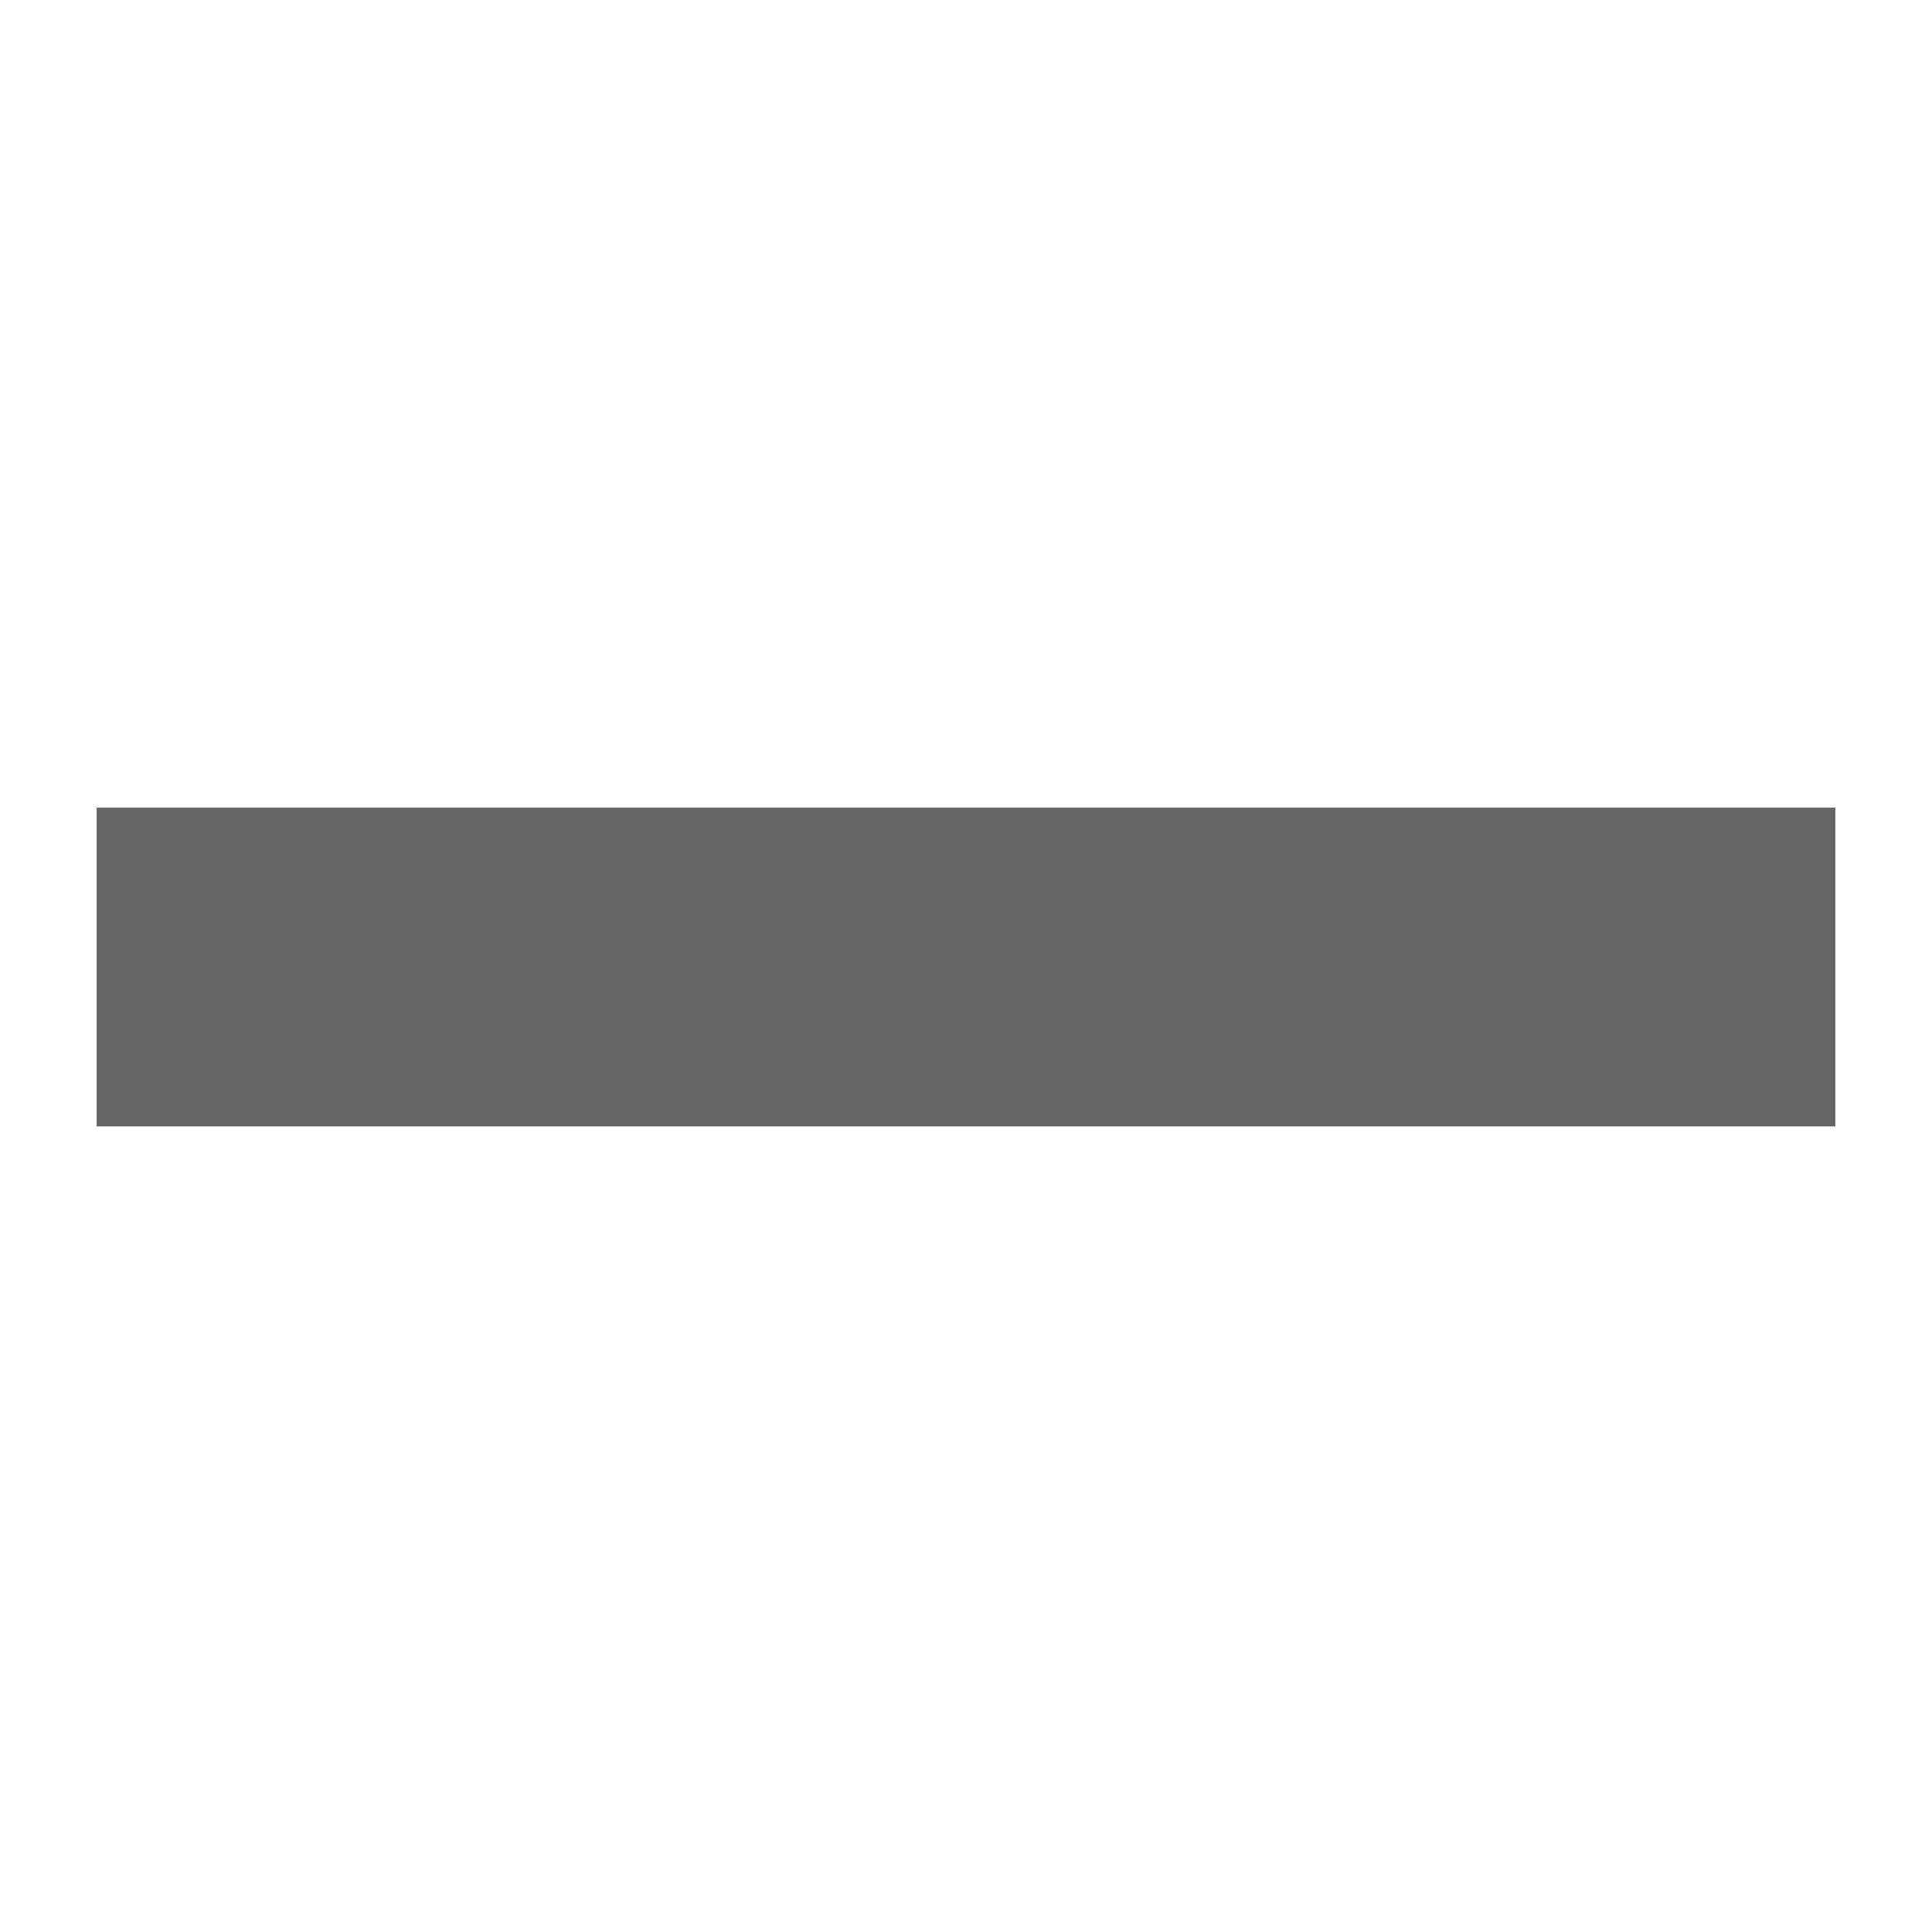
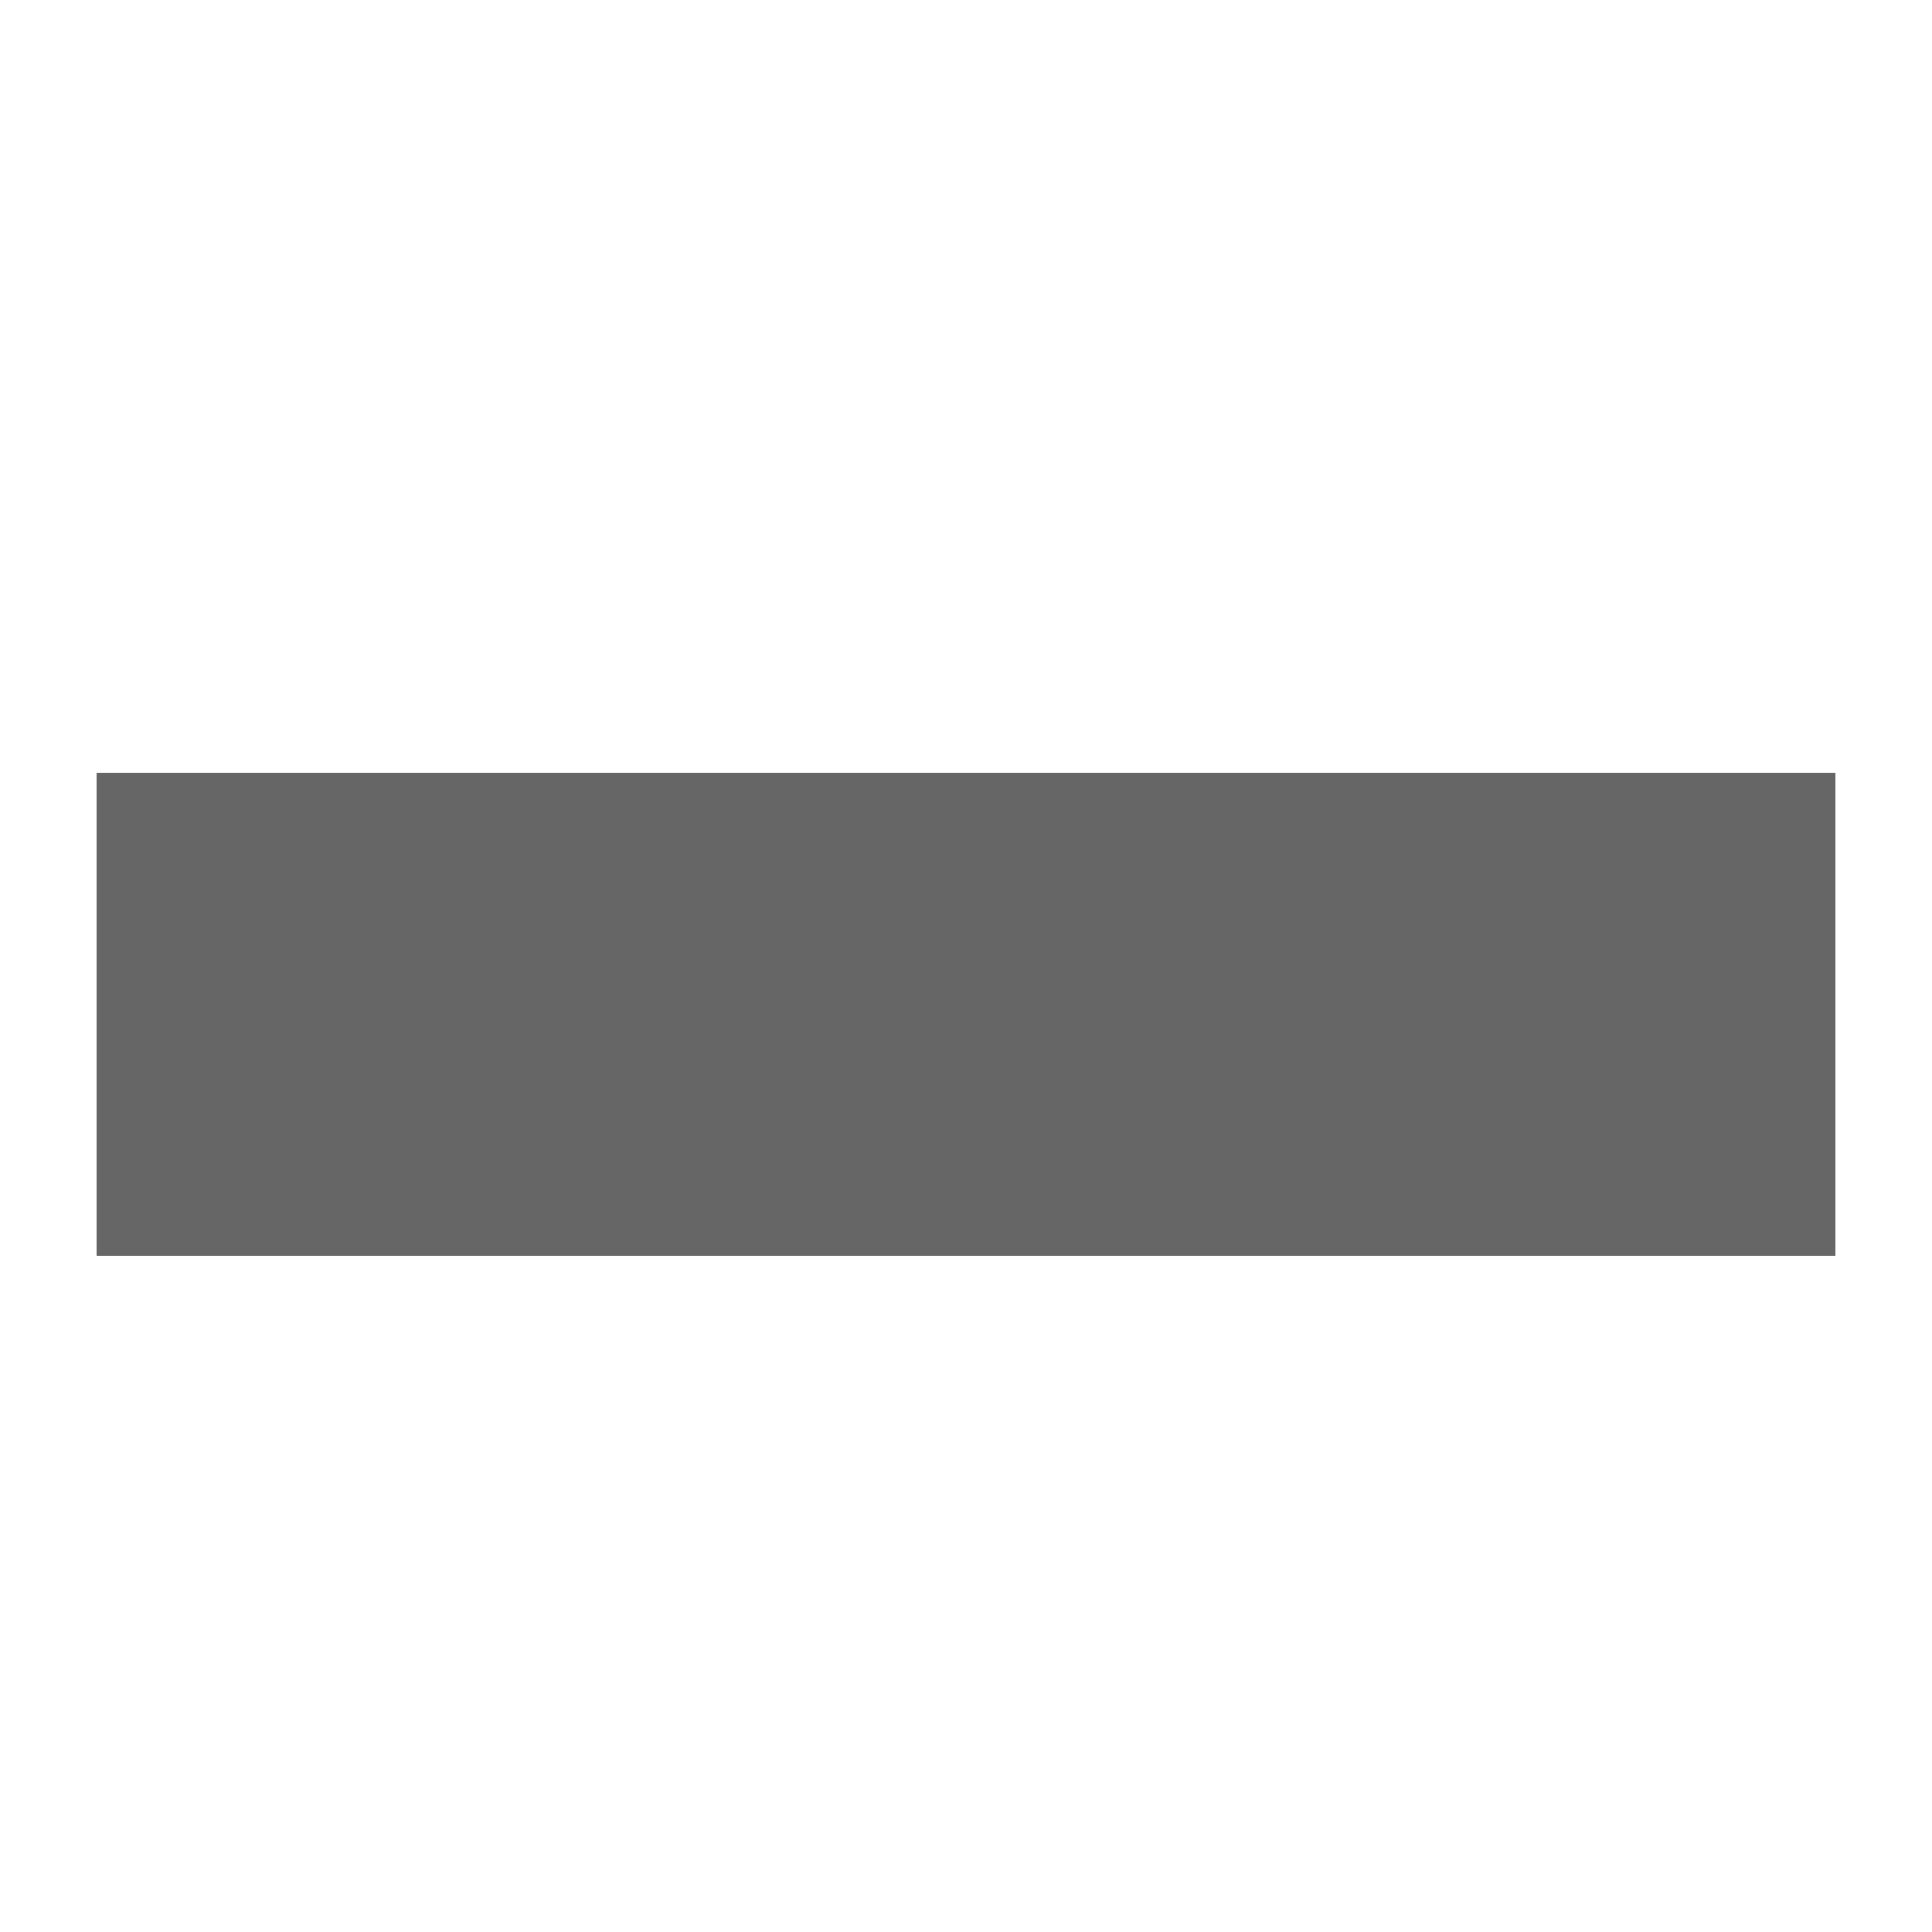
<svg xmlns="http://www.w3.org/2000/svg" version="1.1" x="0px" y="0px" viewBox="0 0 100 100" style="enable-background:new 0 0 100 100;" xml:space="preserve">
-   <rect fill="rgba(0,0,0,0.6)" x="5" y="41.8" class="st0" width="90" height="16.5" />
+   <rect fill="rgba(0,0,0,0.6)" x="5" y="40" width="90" height="25" />
</svg>
